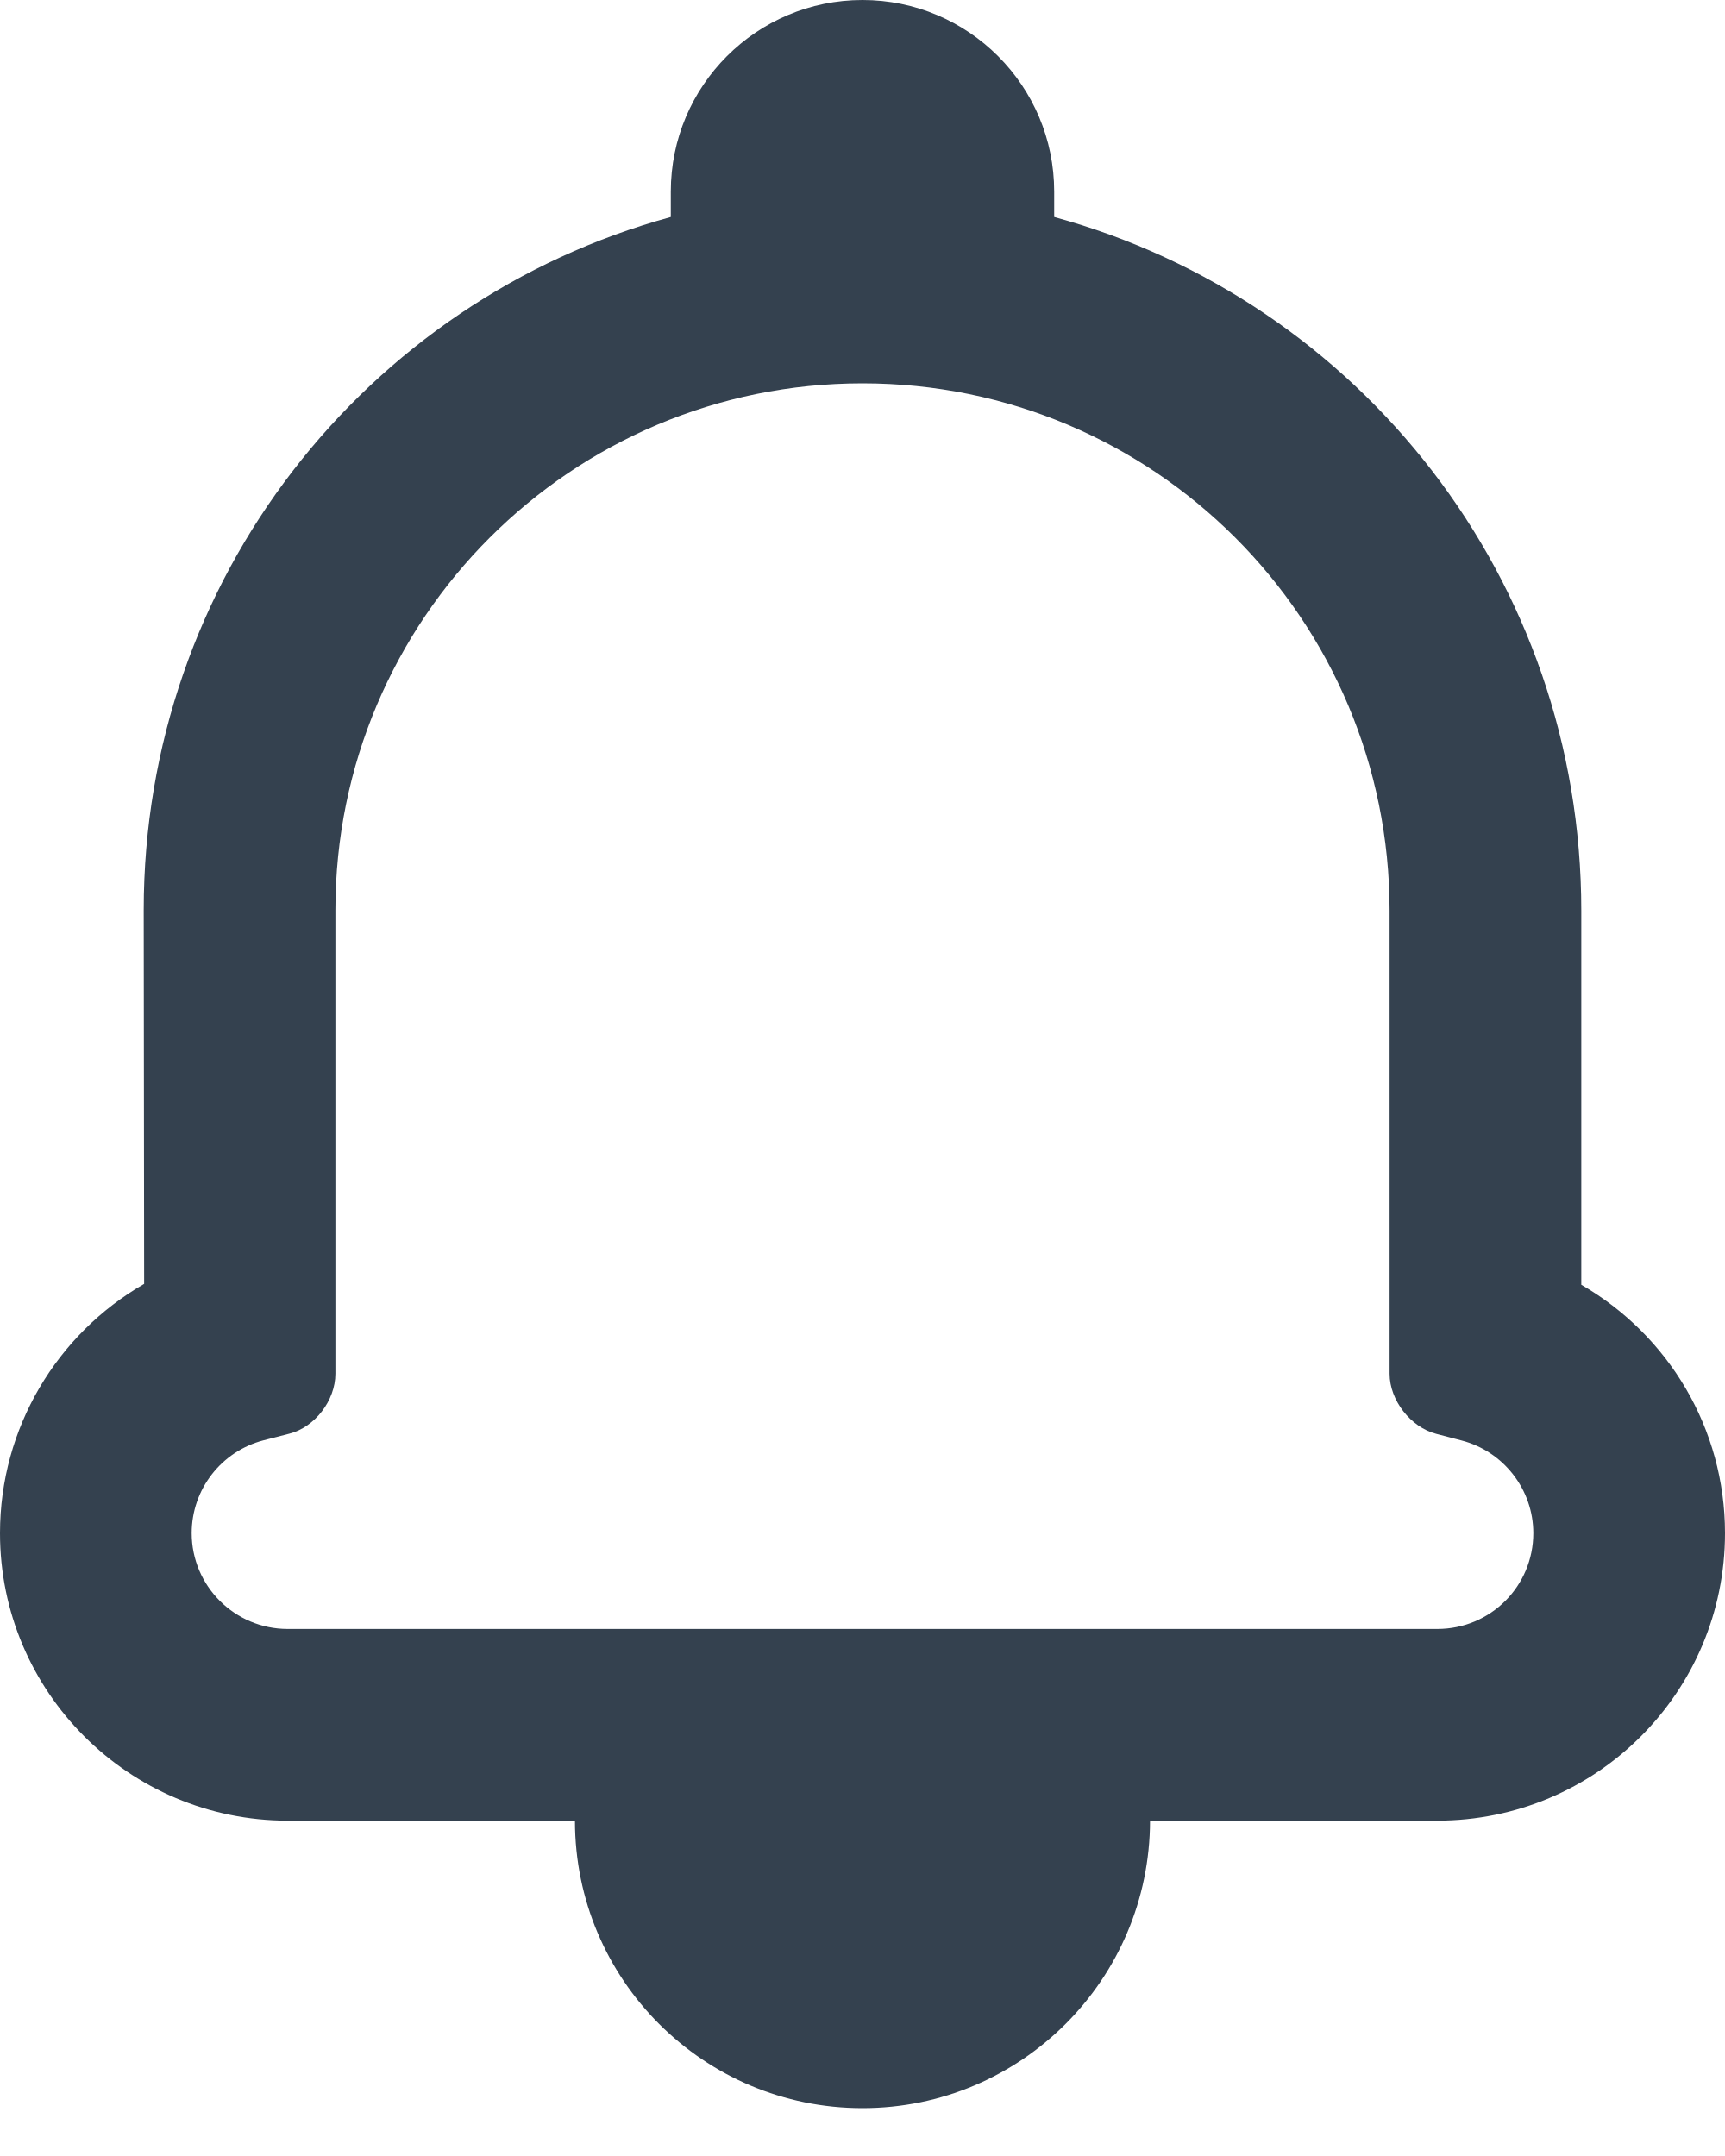
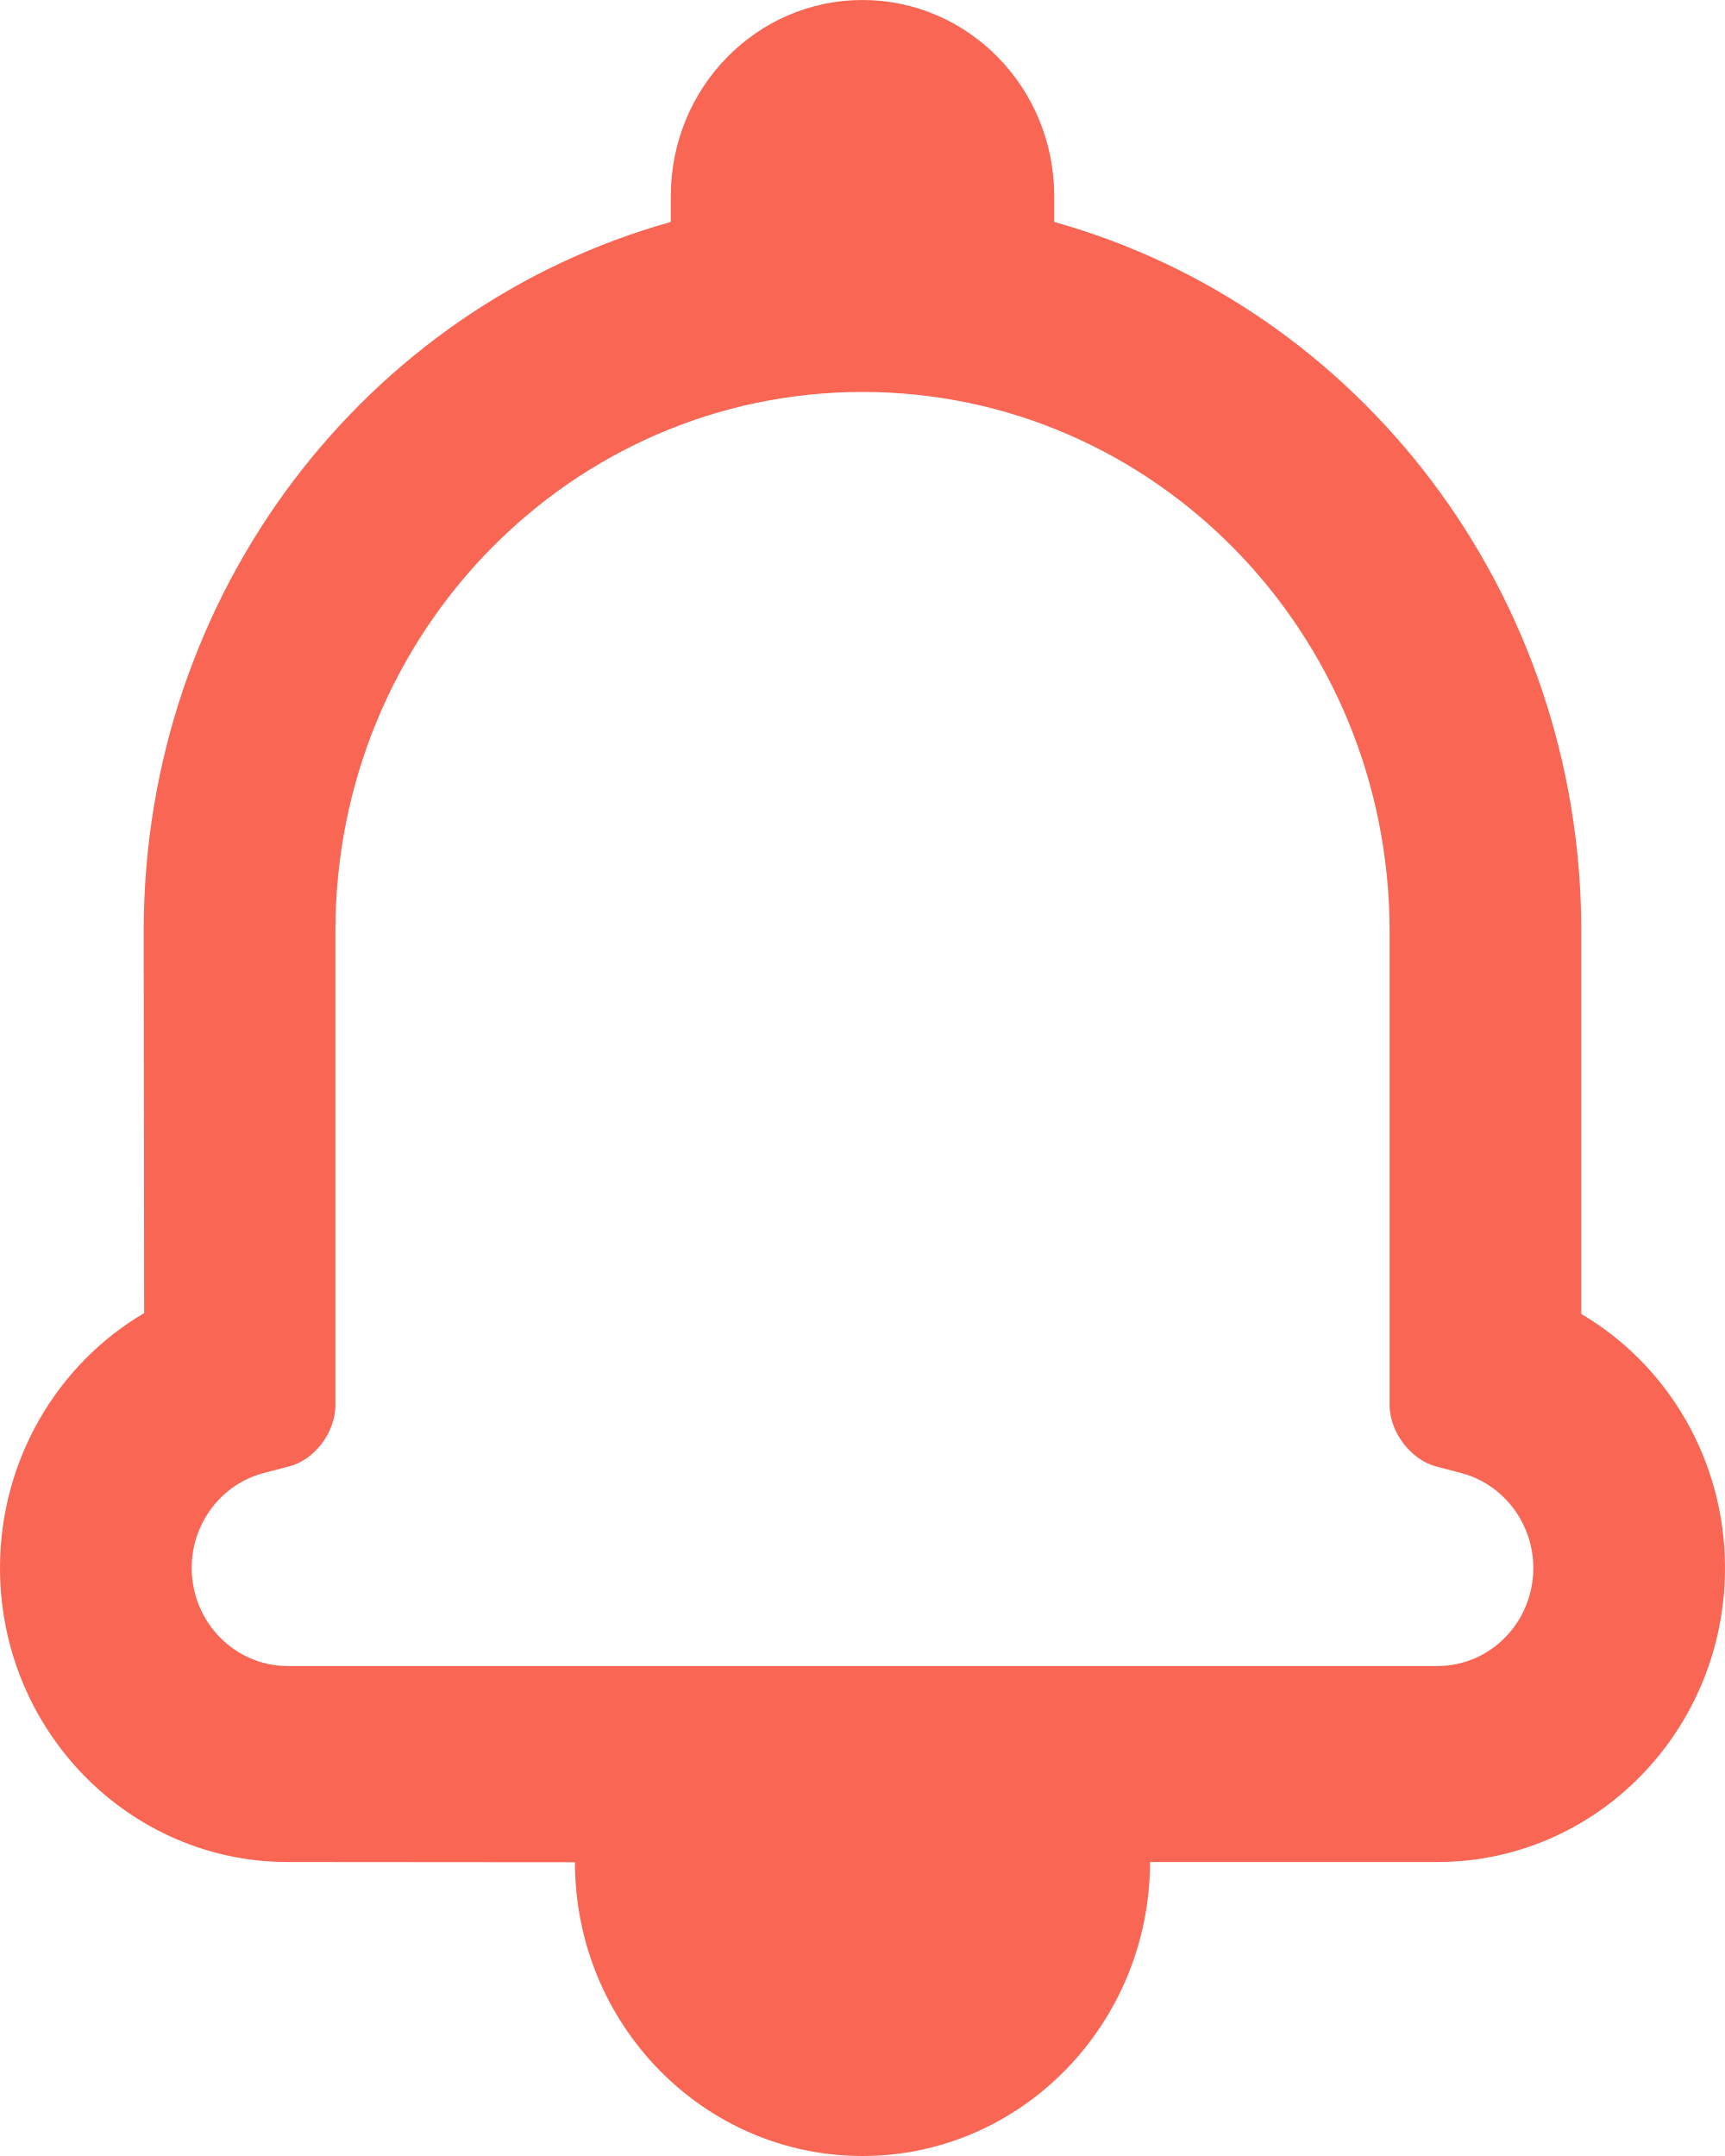
<svg xmlns="http://www.w3.org/2000/svg" width="16px" height="20px" viewBox="0 0 16 20" version="1.1">
  <defs />
-   <g id="Notifications-and-mentions" stroke="none" stroke-width="1" fill="none" fill-rule="evenodd">
-     <g id="Mention-notifications-dropdown" transform="translate(-965, -18)" fill="#34414F">
-       <g id="Group" transform="translate(965, 18)">
-         <g id="Group-31">
-           <path d="M2.669,16.889 C1.196,16.889 0,15.694 0,14.222 C0,13.246 0.529,12.375 1.337,11.91 C1.337,11.64 1.333,8.443 1.333,8.443 C1.333,5.372 3.395,2.786 6.222,2.013 L6.222,1.778 C6.222,0.796 7.018,0 8,0 C8.982,0 9.778,0.796 9.778,1.778 L9.778,2.013 C12.605,2.785 14.667,5.372 14.667,8.448 L14.667,11.918 C15.476,12.385 16,13.252 16,14.222 C16,15.696 14.806,16.889 13.331,16.889 L10.667,16.889 C10.665,18.362 9.469,19.556 8,19.556 C6.527,19.556 5.333,18.363 5.333,16.891 L2.669,16.889 Z M12.889,12.743 L12.889,8.448 C12.889,5.743 10.702,3.556 8,3.556 C5.299,3.556 3.111,5.744 3.111,8.443 L3.111,12.743 C3.111,12.992 2.92,13.239 2.685,13.299 L2.444,13.361 C2.055,13.462 1.778,13.814 1.778,14.222 C1.778,14.712 2.177,15.111 2.669,15.111 L13.331,15.111 C13.825,15.111 14.222,14.714 14.222,14.222 C14.222,13.816 13.944,13.462 13.555,13.362 L13.322,13.301 C13.085,13.24 12.889,12.99 12.889,12.743 Z" id="Combined-Shape" />
-         </g>
+   <g id="Active-search" stroke="none" stroke-width="1" fill="none" fill-rule="evenodd">
+     <g id="Search-(type)-mobile" transform="translate(-255, -18)" fill="#FA6654">
+       <g id="Group-6">
+         <path d="M257.669,35.273 C256.196,35.273 255,34.05 255,32.545 C255,31.547 255.529,30.656 256.337,30.181 C256.337,29.905 256.333,26.635 256.333,26.635 C256.333,23.494 258.395,20.849 261.222,20.059 L261.222,19.818 C261.222,18.814 262.018,18 263,18 C263.982,18 264.778,18.814 264.778,19.818 L264.778,20.059 C267.605,20.849 269.667,23.494 269.667,26.64 L269.667,30.189 C270.476,30.666 271,31.553 271,32.545 C271,34.052 269.806,35.273 268.331,35.273 L265.667,35.273 C265.665,36.779 264.469,38 263,38 C261.527,38 260.333,36.78 260.333,35.275 L257.669,35.273 Z M267.889,31.033 L267.889,26.64 C267.889,23.873 265.702,21.636 263,21.636 C260.299,21.636 258.111,23.874 258.111,26.635 L258.111,31.033 C258.111,31.287 257.92,31.54 257.685,31.602 L257.444,31.665 C257.055,31.768 256.778,32.128 256.778,32.545 C256.778,33.046 257.177,33.455 257.669,33.455 L268.331,33.455 C268.825,33.455 269.222,33.048 269.222,32.545 C269.222,32.13 268.944,31.768 268.555,31.665 L268.322,31.604 C268.085,31.541 267.889,31.285 267.889,31.033 Z" id="Combined-Shape" />
      </g>
    </g>
  </g>
</svg>
